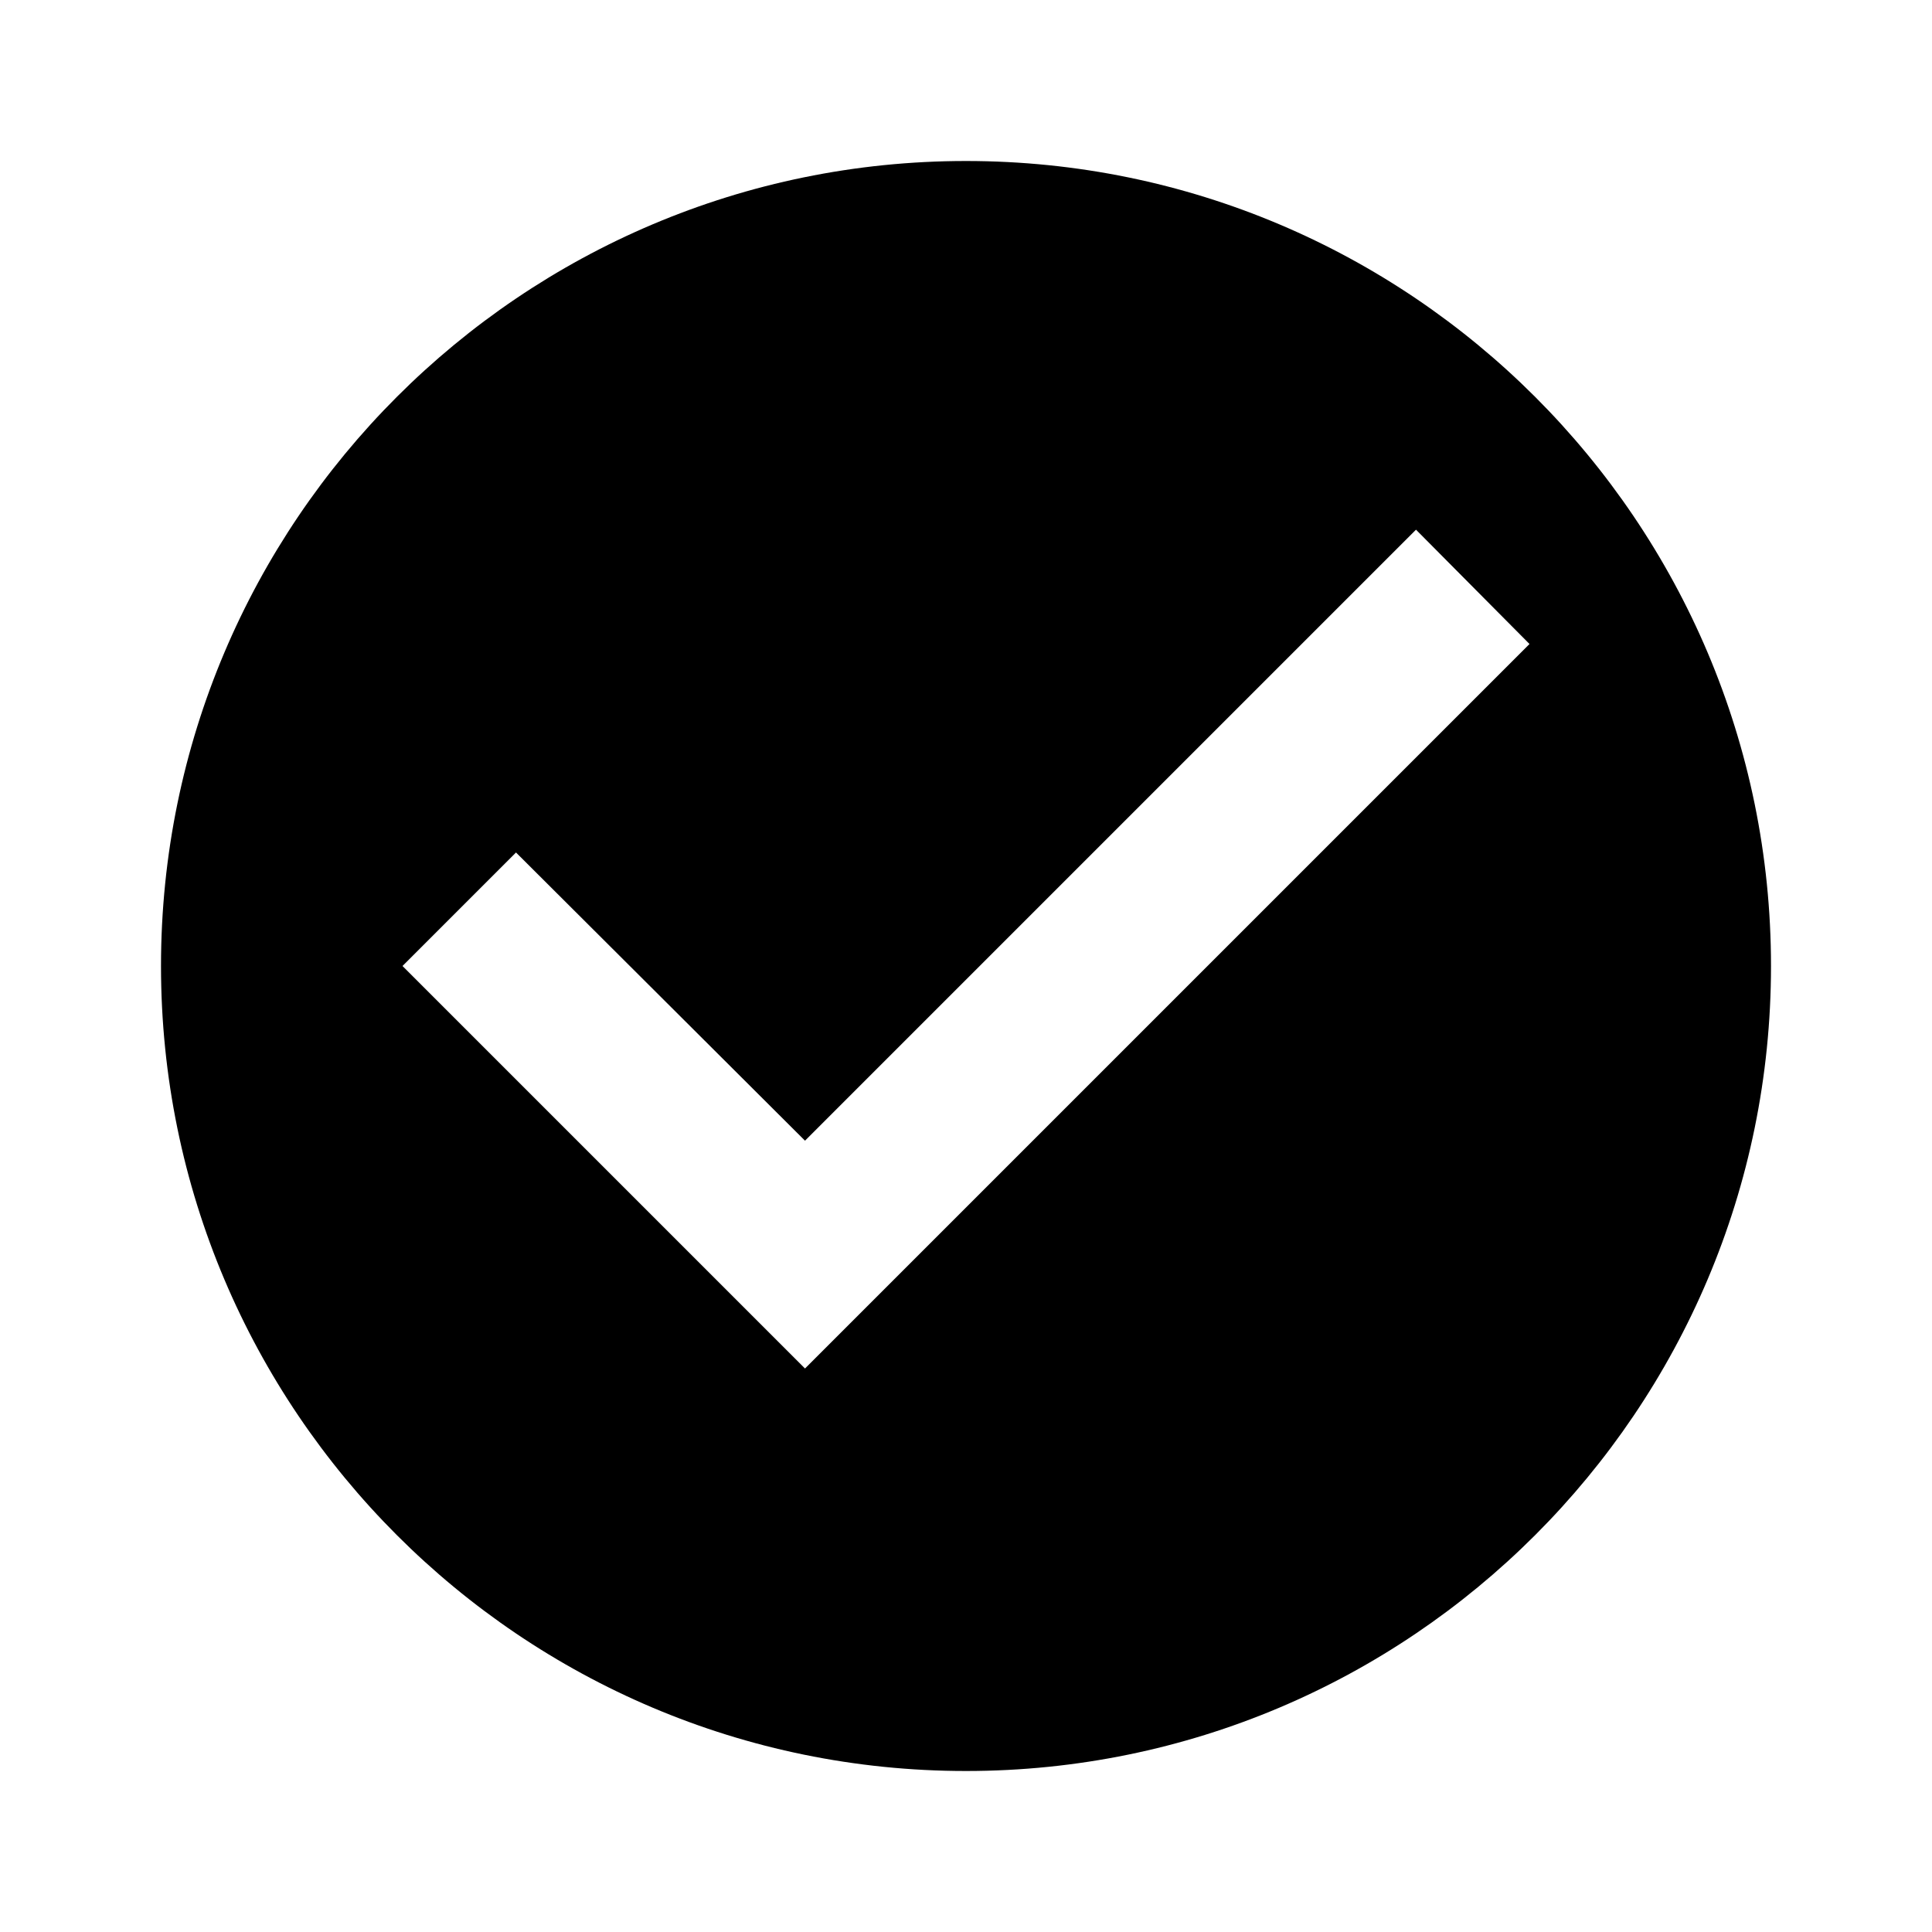
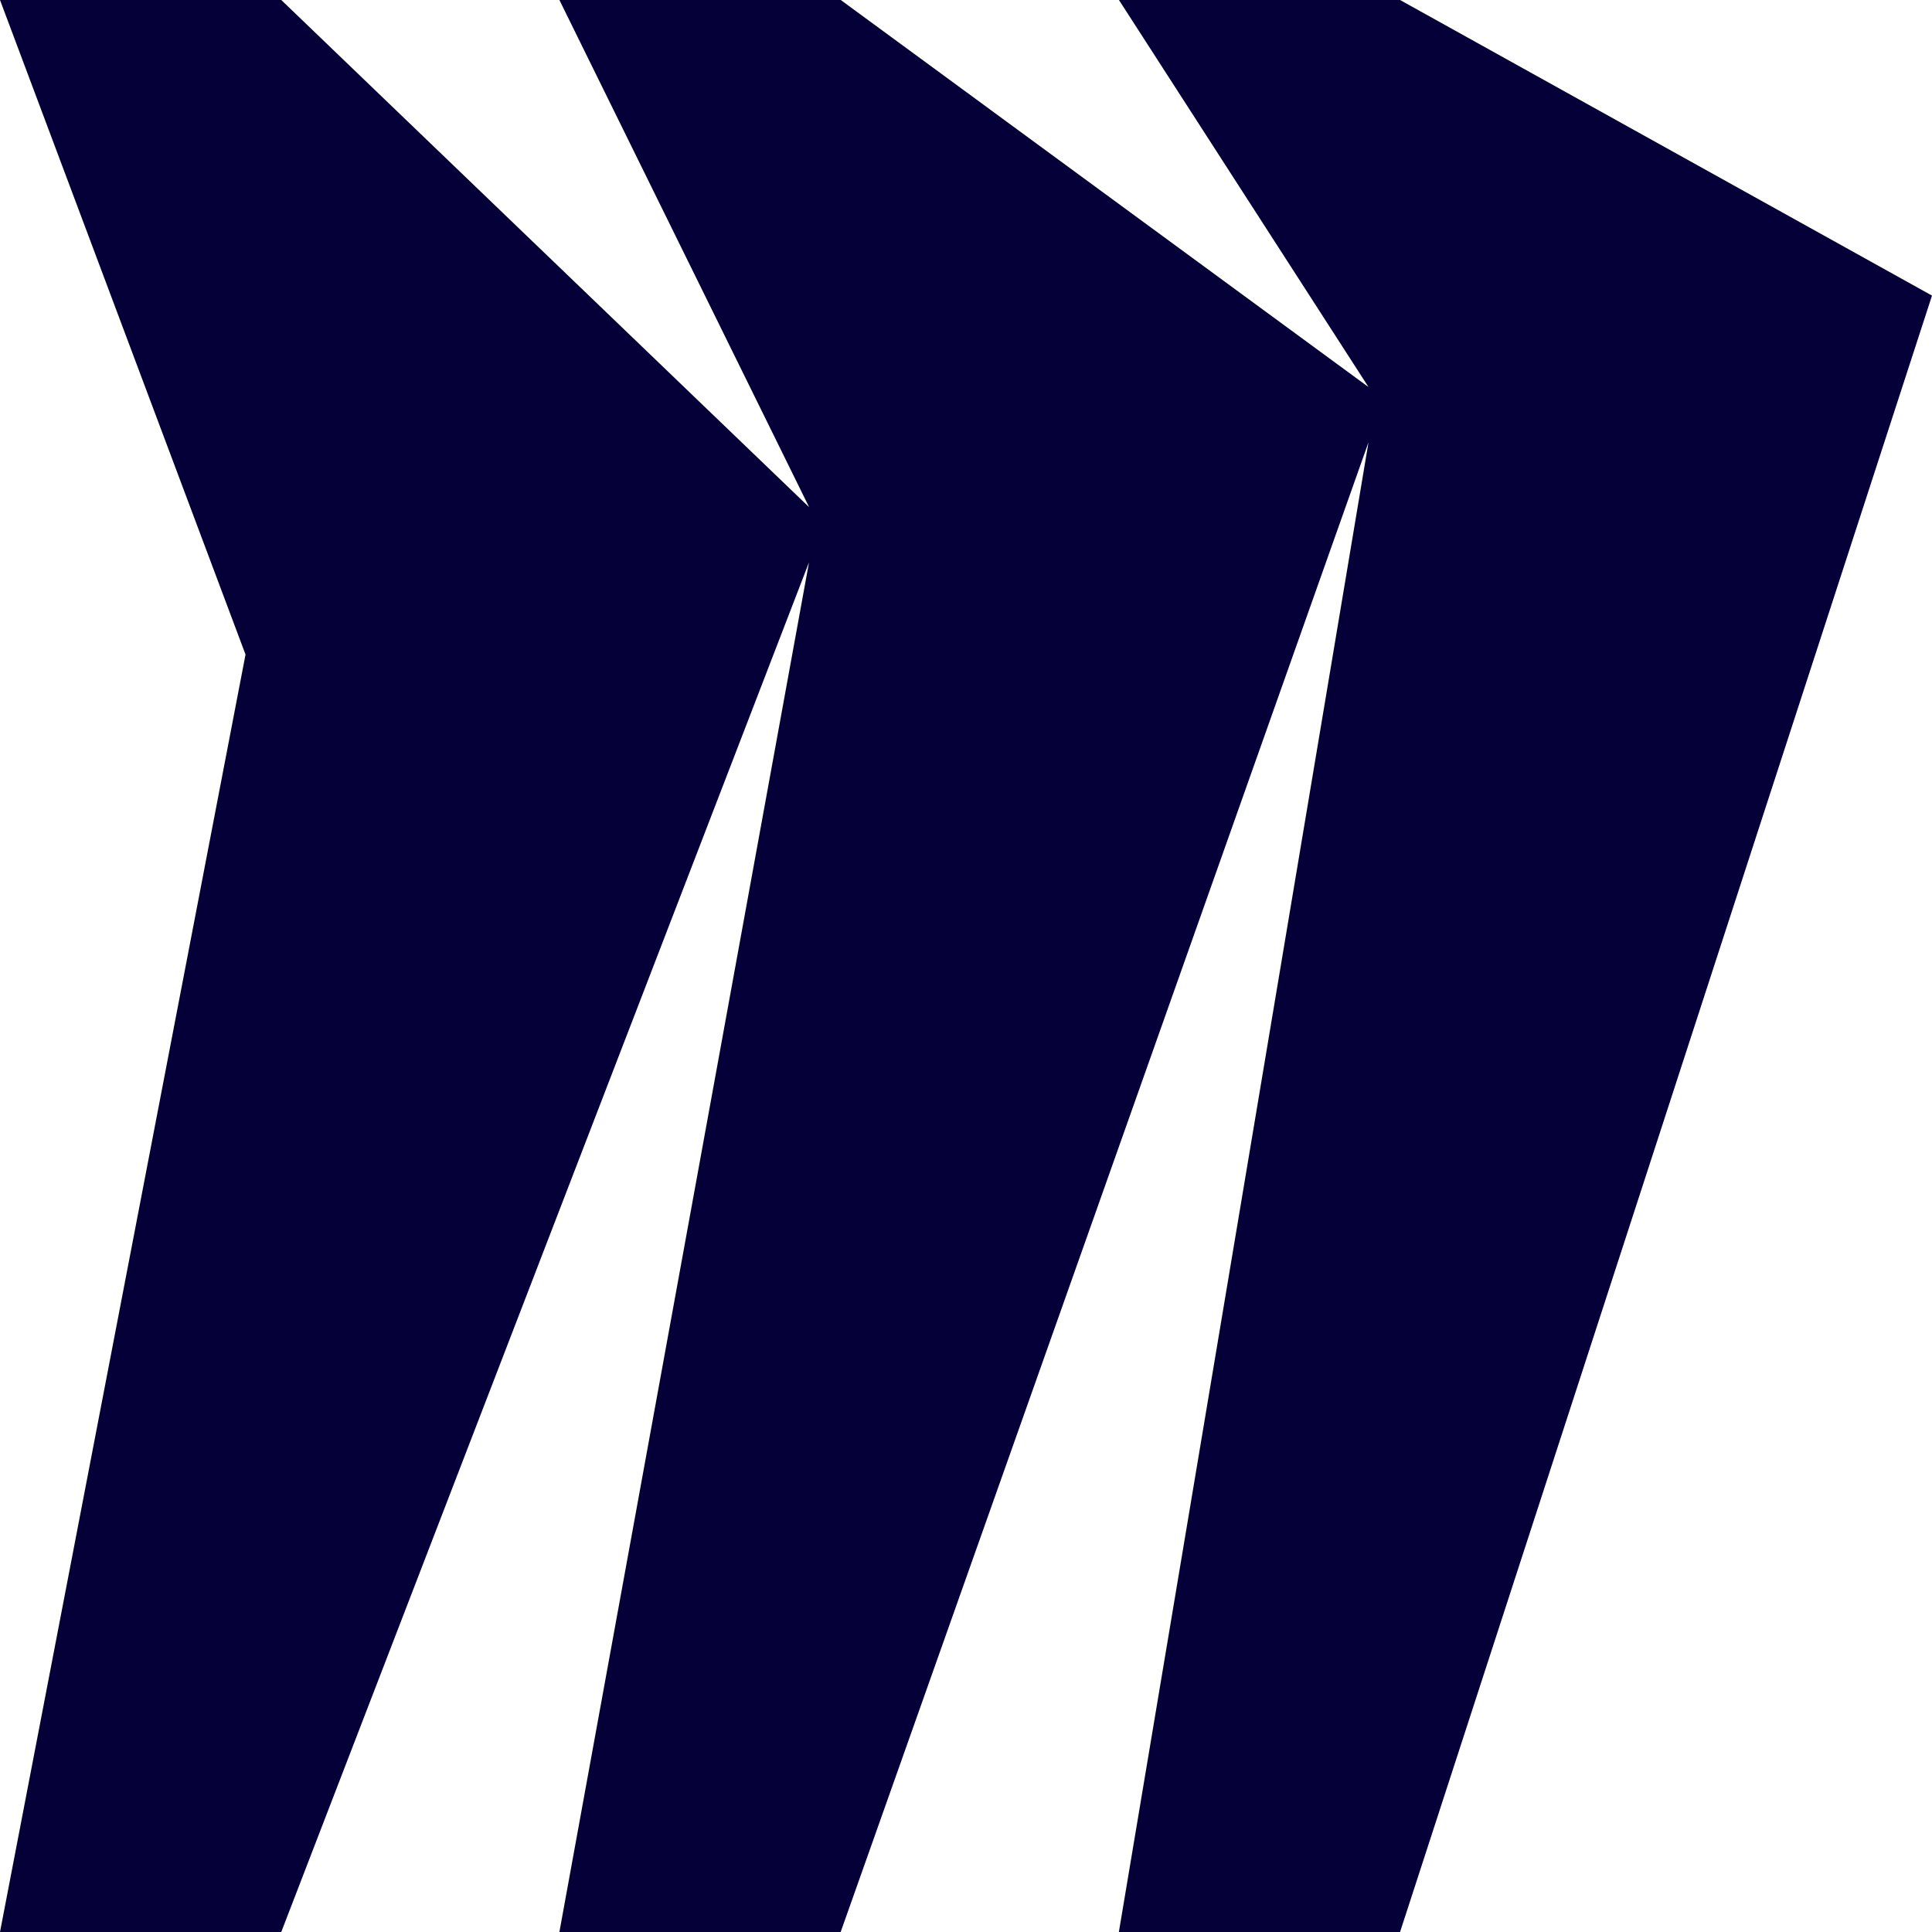
- <svg xmlns="http://www.w3.org/2000/svg" viewBox="0 0 24 24" fill="currentColor">
-   <path d="M12 2C6.48 2 2 6.48 2 12s4.48 10 10 10 10-4.48 10-10S17.52 2 12 2zm-2 15l-5-5 1.41-1.41L10 14.17l7.59-7.59L19 8l-9 9z" />
+ <svg xmlns="http://www.w3.org/2000/svg" fill="#050038" role="img" viewBox="0 0 24 24">
+   <path d="M17.392 0H13.9L17 4.808 10.444 0H6.949l3.102 6.3L3.494 0H0l3.05 8.131L0 24h3.494L10.05 6.985 6.949 24h3.494L17 5.494 13.899 24h3.493L24 3.672 17.392 0z" />
</svg>
